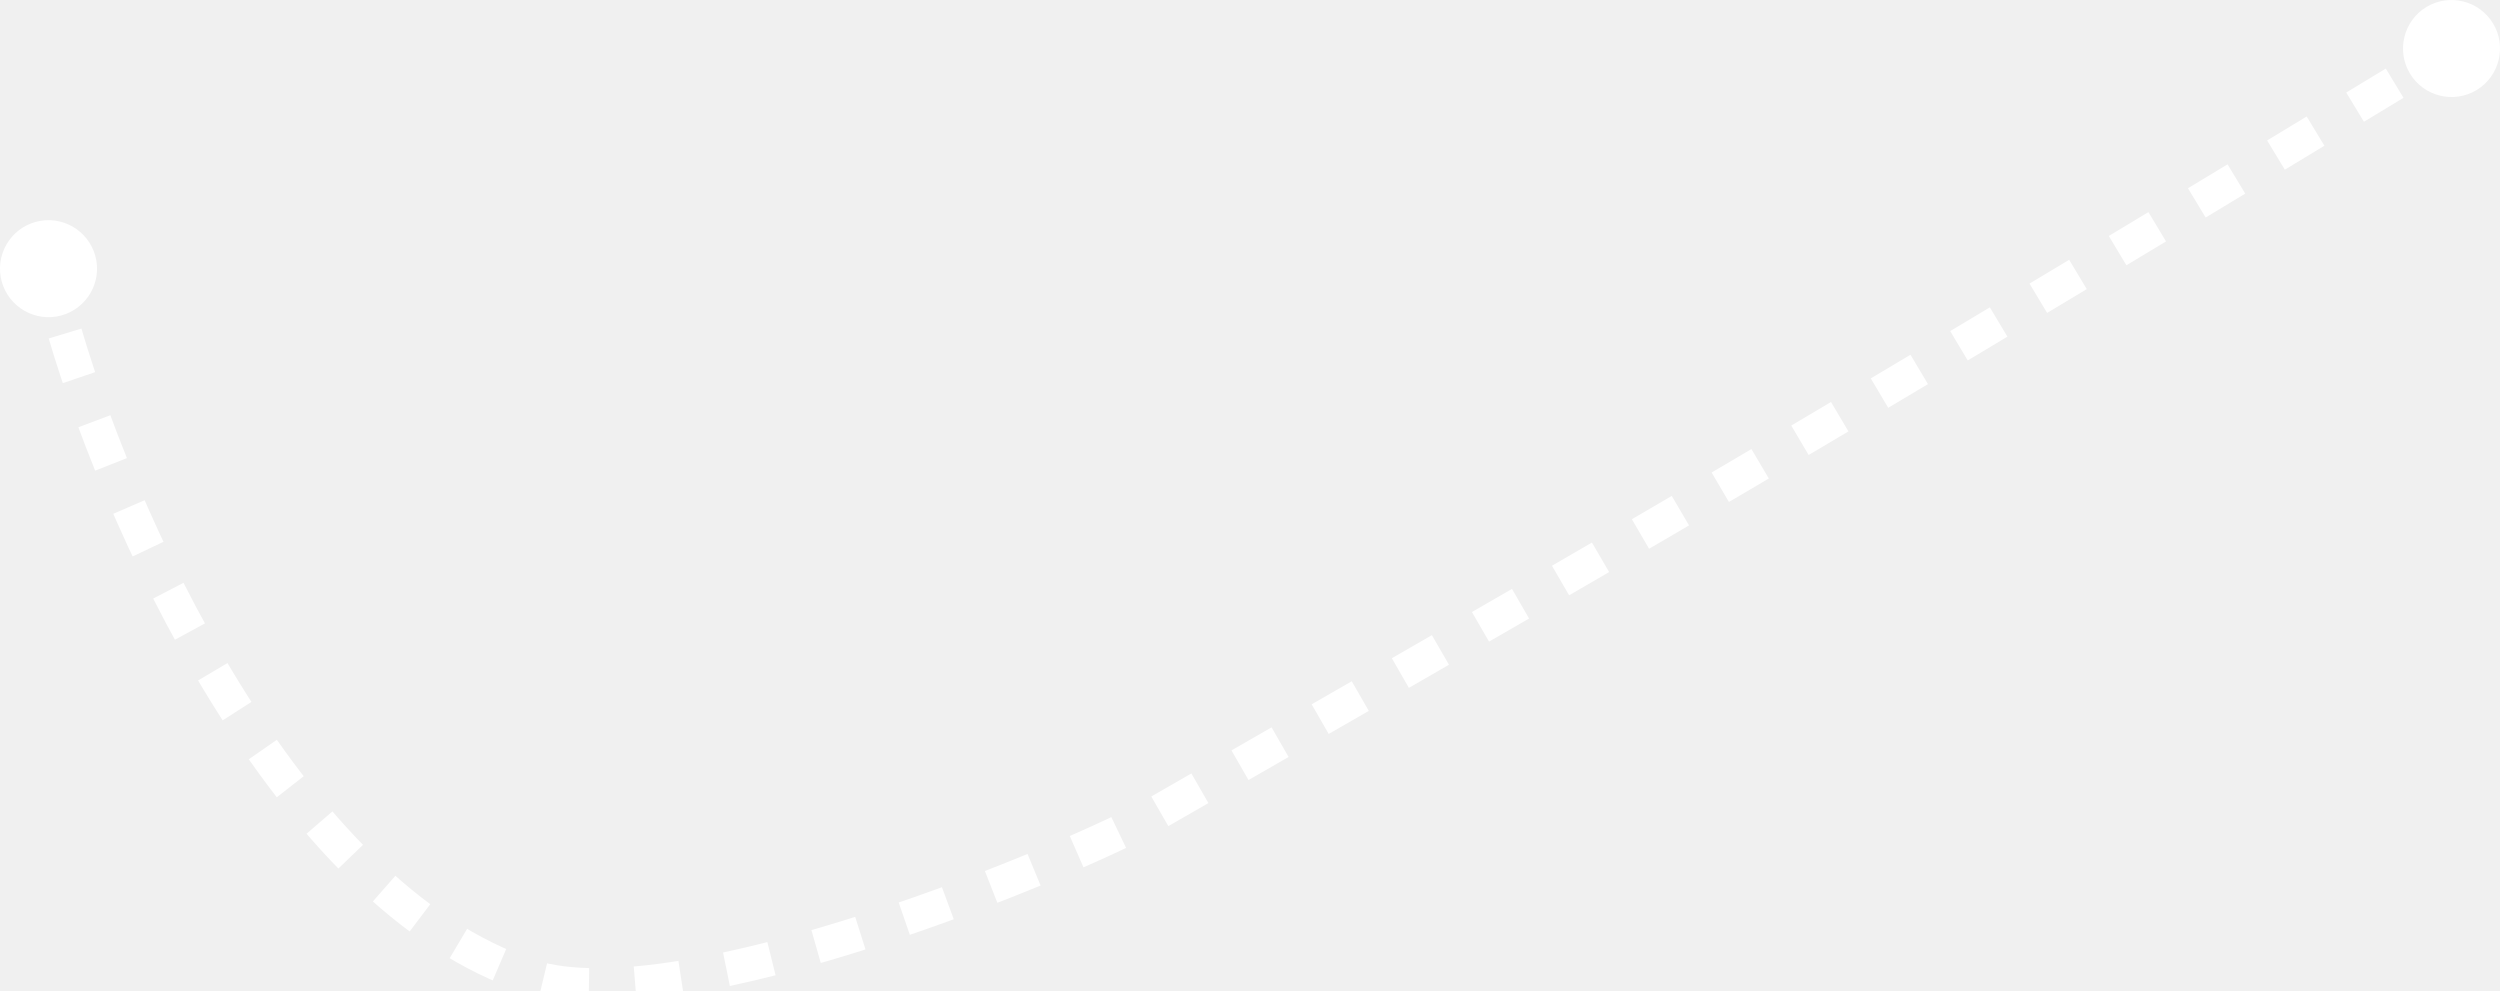
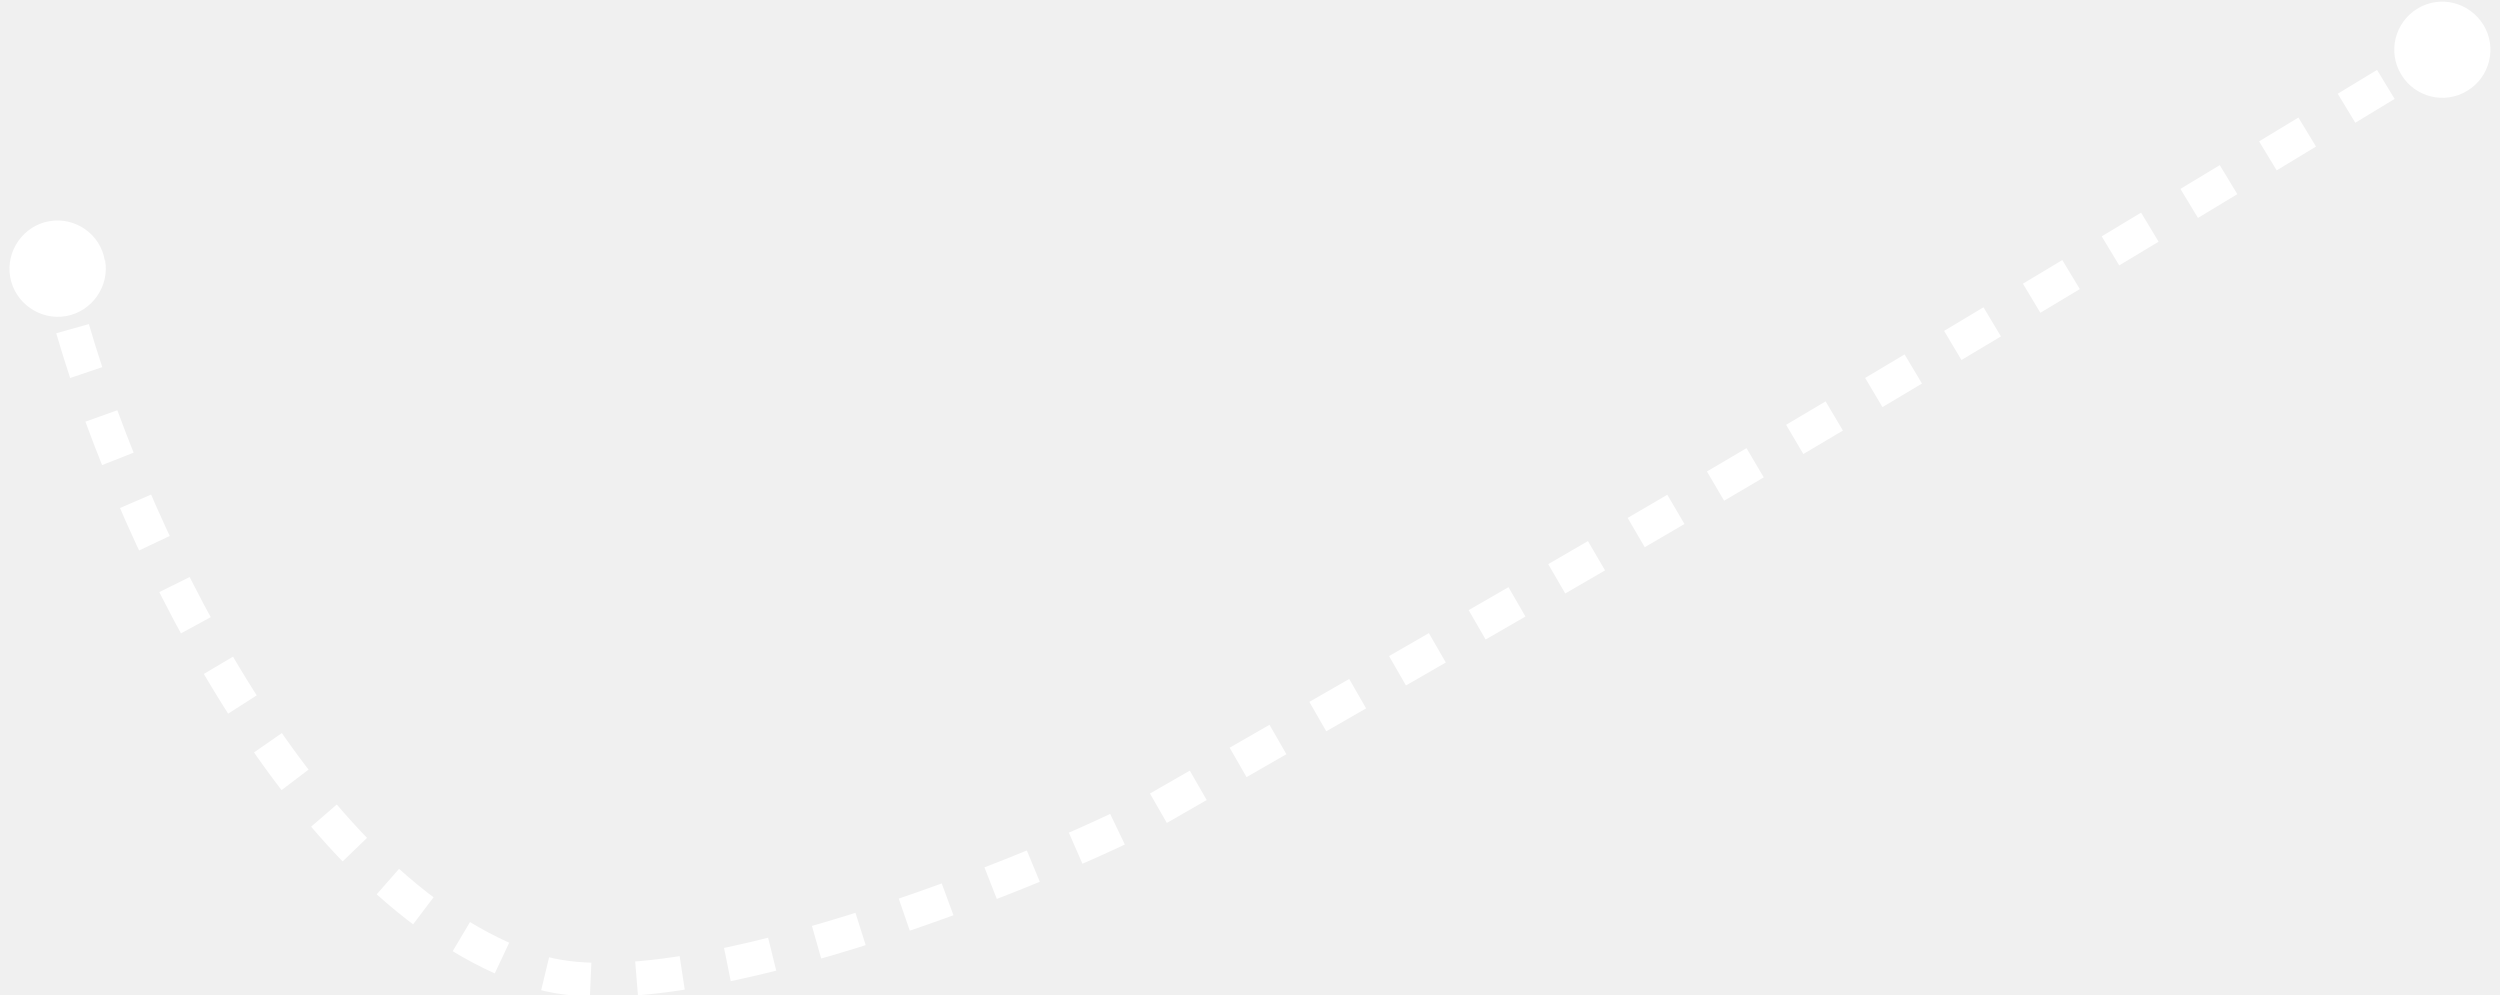
- <svg xmlns="http://www.w3.org/2000/svg" id="_レイヤー_2" data-name="レイヤー 2" viewBox="0 0 658.46 261">
+ <svg xmlns="http://www.w3.org/2000/svg" id="_レイヤー_2" version="1.1" viewBox="0 0 663.5 264">
  <defs>
    <style>
-       .cls-1, .cls-2 {
+       .st0, .st1 {
        fill: none;
        stroke: #fff;
        stroke-miterlimit: 10;
        stroke-width: 9px;
      }

-       .cls-3 {
+       .st2 {
        fill: #fff;
      }

-       .cls-2 {
-         stroke-dasharray: 12.18 12.18;
+       .st1 {
+         stroke-dasharray: 12.2 12.2;
      }
    </style>
  </defs>
-   <g id="_マップ" data-name="マップ">
-     <g id="_7" data-name="7">
+   <g id="_マップ">
+     <g id="_7">
      <g>
-         <path class="cls-1" d="M646.25,12.47c-1.72,1.05-3.43,2.08-5.13,3.12" />
-         <path class="cls-2" d="M630.71,21.91c-177.6,107.76-226.81,135.1-326.08,192.26-19.72,11.35-125.05,55.96-165,43C75.72,236.44,30.07,135.68,15.44,81.88" />
-         <path class="cls-1" d="M13.91,75.99c-.5-2.04-.95-3.99-1.34-5.84" />
+         <path class="st0" d="M648.7,13c-1.7,1.1-3.4,2.1-5.1,3.1" />
+         <path class="st1" d="M633.2,22.4c-177.6,107.8-226.8,135.1-326.1,192.3-19.7,11.4-125.1,56-165,43-63.9-20.7-109.6-121.5-124.2-175.3" />
+         <path class="st0" d="M16.4,76.5c-.5-2-.9-4-1.3-5.8" />
        <g>
-           <path class="cls-3" d="M639.86,3.12c5.33-3.22,12.27-1.51,15.49,3.82,3.22,5.33,1.51,12.27-3.82,15.49s-12.27,1.51-15.49-3.82-1.51-12.27,3.82-15.49Z" />
-           <path class="cls-3" d="M639.08,1.84c-6.03,3.64-7.97,11.52-4.33,17.55,3.64,6.03,11.52,7.97,17.55,4.33,6.03-3.64,7.97-11.52,4.33-17.55s-11.52-7.97-17.55-4.33,6.03-3.64,0,0ZM650.75,21.15c-4.62,2.79-10.64,1.3-13.43-3.31-2.79-4.62-1.3-10.64,3.31-13.43,4.62-2.79,10.64-1.3,13.43,3.31,2.79,4.62,1.3,10.64-3.31,13.43-4.62,2.79,4.62-2.79,0,0Z" />
+           <path class="st2" d="M642.4,3.6c5.3-3.2,12.3-1.5,15.5,3.8,3.2,5.3,1.5,12.3-3.8,15.5s-12.3,1.5-15.5-3.8-1.5-12.3,3.8-15.5Z" />
+           <path class="st2" d="M641.6,2.3c-6,3.6-8,11.5-4.3,17.5,3.6,6,11.5,8,17.5,4.3,6-3.6,8-11.5,4.3-17.5s-11.5-8-17.5-4.3,6-3.6,0,0ZM653.2,21.6c-4.6,2.8-10.6,1.3-13.4-3.3-2.8-4.6-1.3-10.6,3.3-13.4,4.6-2.8,10.6-1.3,13.4,3.3,2.8,4.6,1.3,10.6-3.3,13.4-4.6,2.8,4.6-2.8,0,0Z" />
        </g>
        <g>
-           <path class="cls-3" d="M23.9,68.86c-1.05-6.14-6.88-10.27-13.02-9.22s-10.27,6.88-9.22,13.02c1.05,6.14,6.88,10.27,13.02,9.22,6.14-1.05,10.27-6.88,9.22-13.02Z" />
-           <path class="cls-3" d="M25.38,68.61c1.19,6.94-3.5,13.56-10.44,14.75S1.37,79.86.18,72.92c-1.19-6.95,3.5-13.56,10.44-14.75s13.56,3.5,14.75,10.44c1.19,6.94-1.19-6.95,0,0ZM3.14,72.41c.91,5.32,5.97,8.9,11.29,7.99,5.32-.91,8.9-5.97,7.99-11.29-.91-5.32-5.97-8.9-11.29-7.99-5.32.91-8.9,5.97-7.99,11.29.91,5.32-.91-5.32,0,0Z" />
+           <path class="st2" d="M26.4,69.4c-1-6.1-6.9-10.3-13-9.2s-10.3,6.9-9.2,13c1,6.1,6.9,10.3,13,9.2s10.3-6.9,9.2-13Z" />
+           <path class="st2" d="M27.9,69.1c1.2,6.9-3.5,13.6-10.4,14.8s-13.6-3.5-14.8-10.4c-1.2-6.9,3.5-13.6,10.4-14.8,6.9-1.2,13.6,3.5,14.7,10.4,1.2,6.9-1.2-7,0,0h0ZM5.6,72.9c.9,5.3,6,8.9,11.3,8,5.3-.9,8.9-6,8-11.3s-6-8.9-11.3-8c-5.3.9-8.9,6-8,11.3s-.9-5.3,0,0Z" />
        </g>
      </g>
    </g>
  </g>
</svg>
